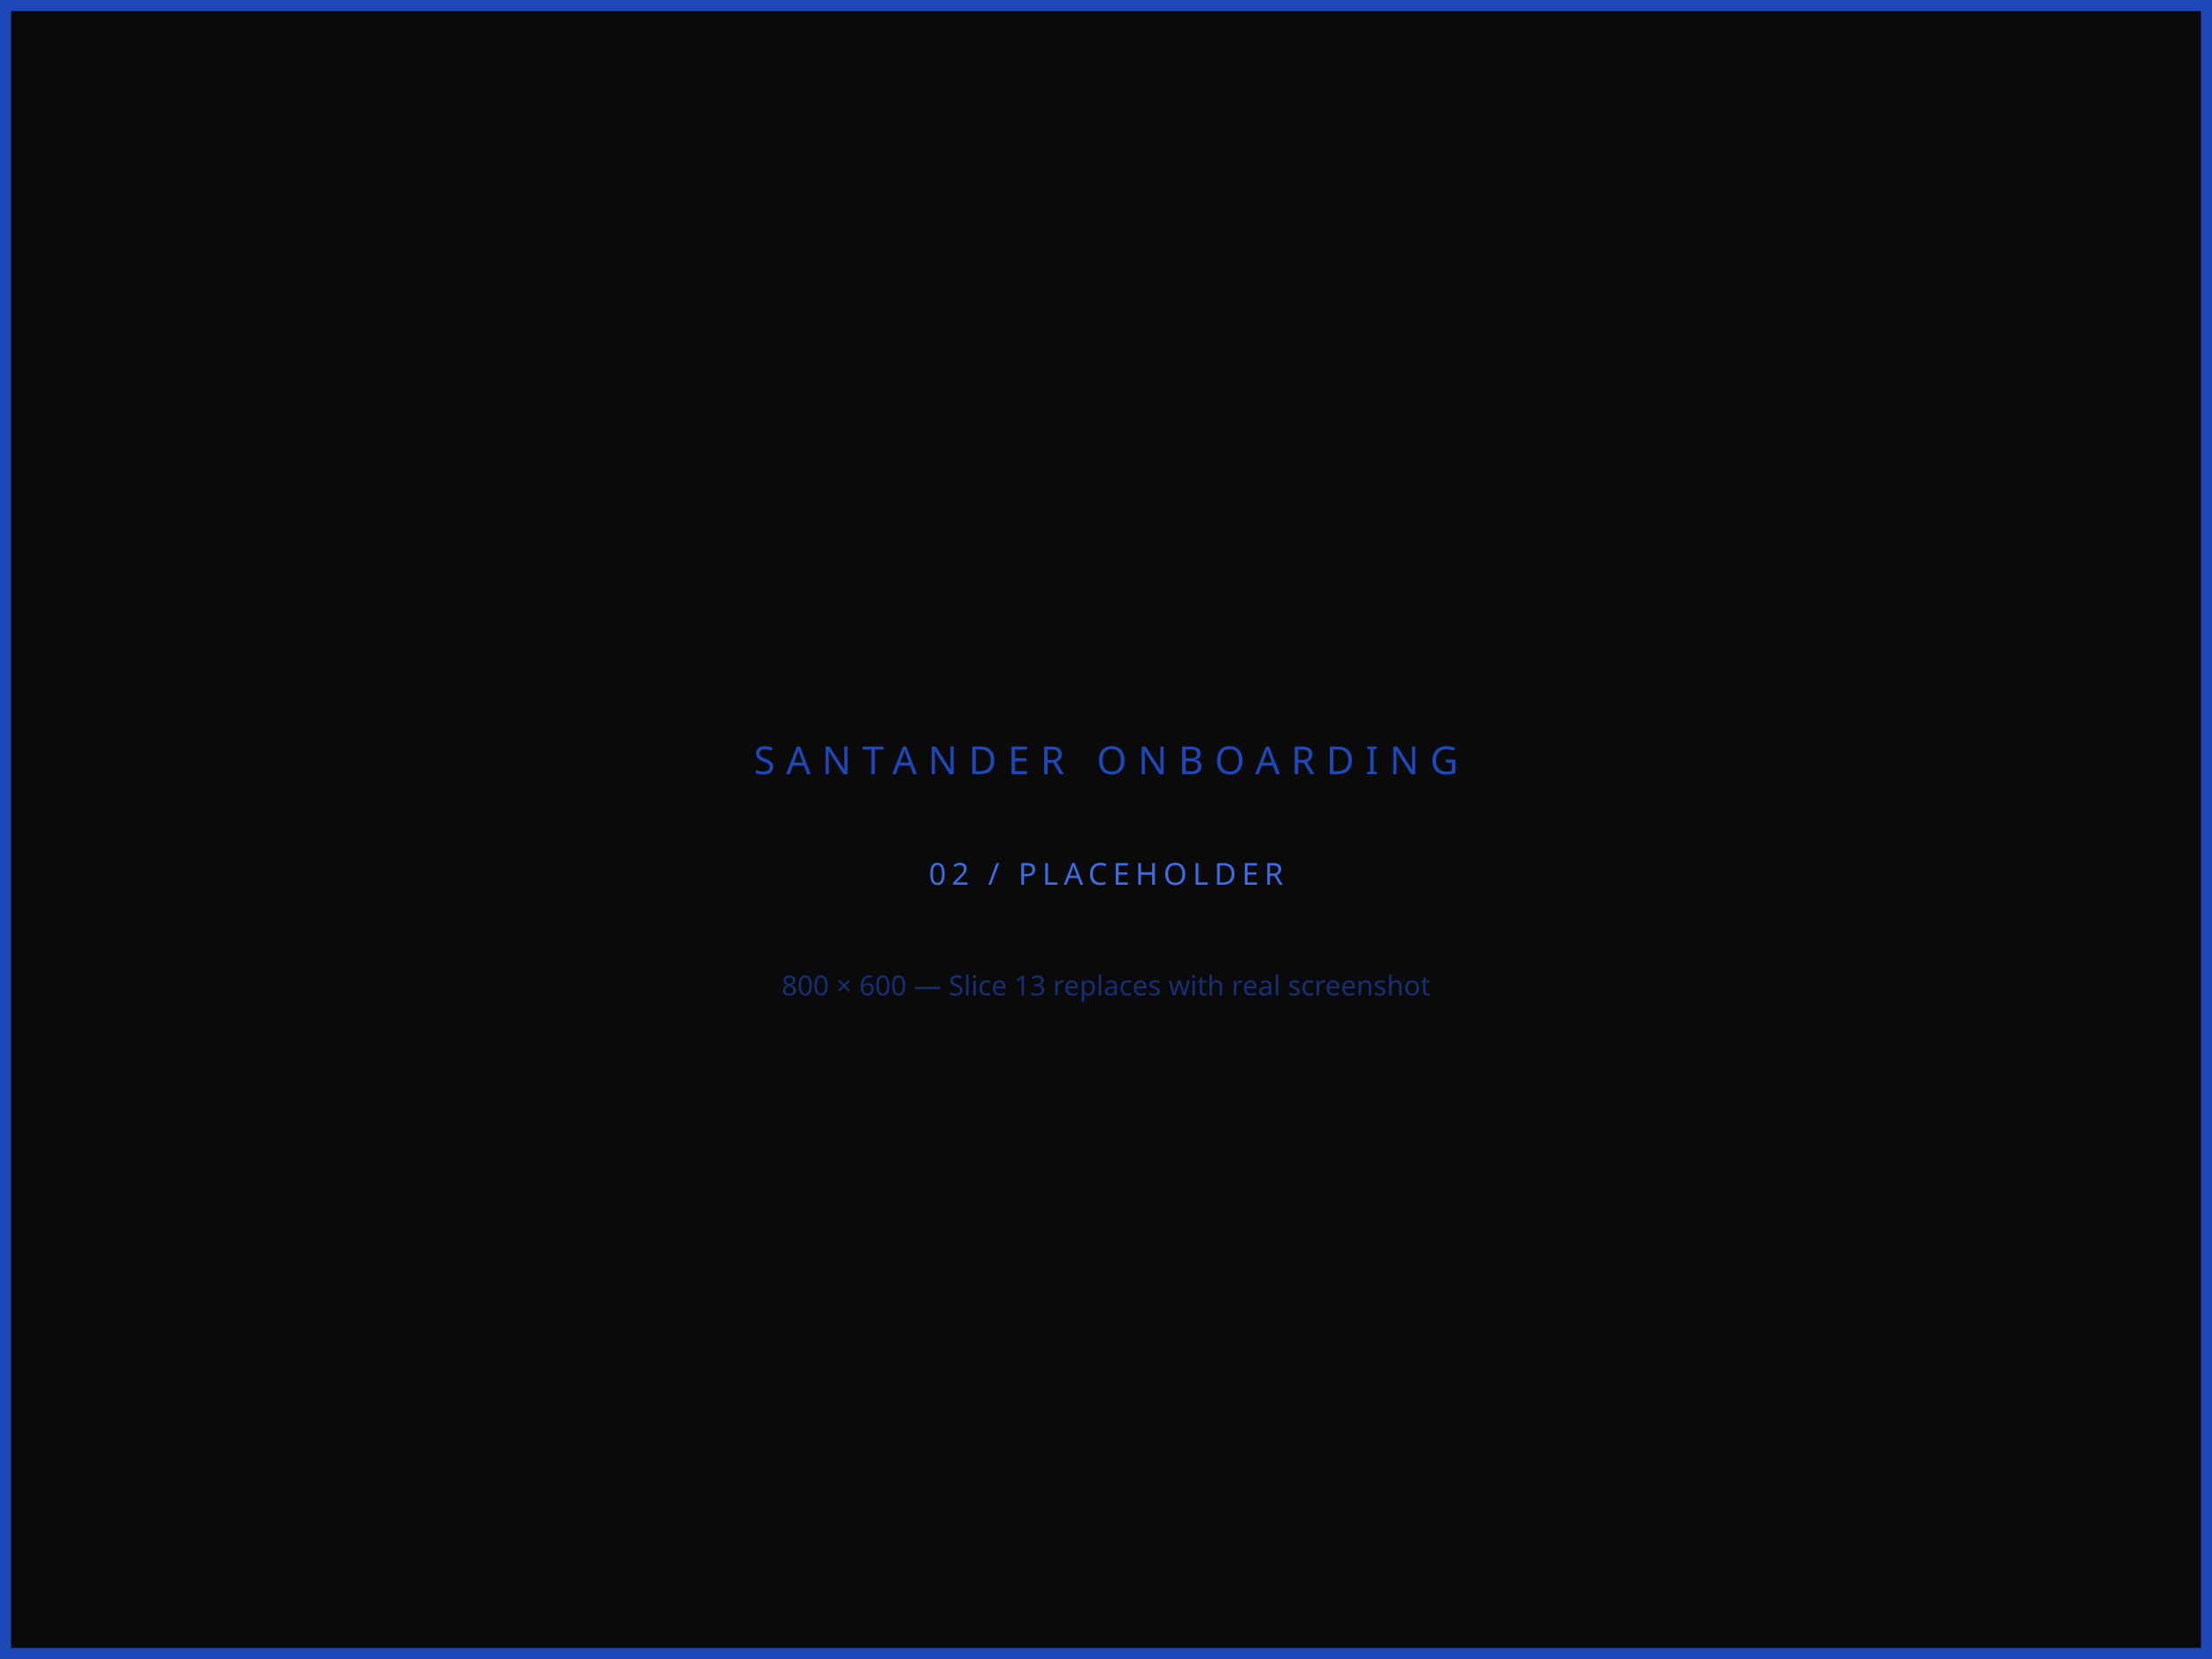
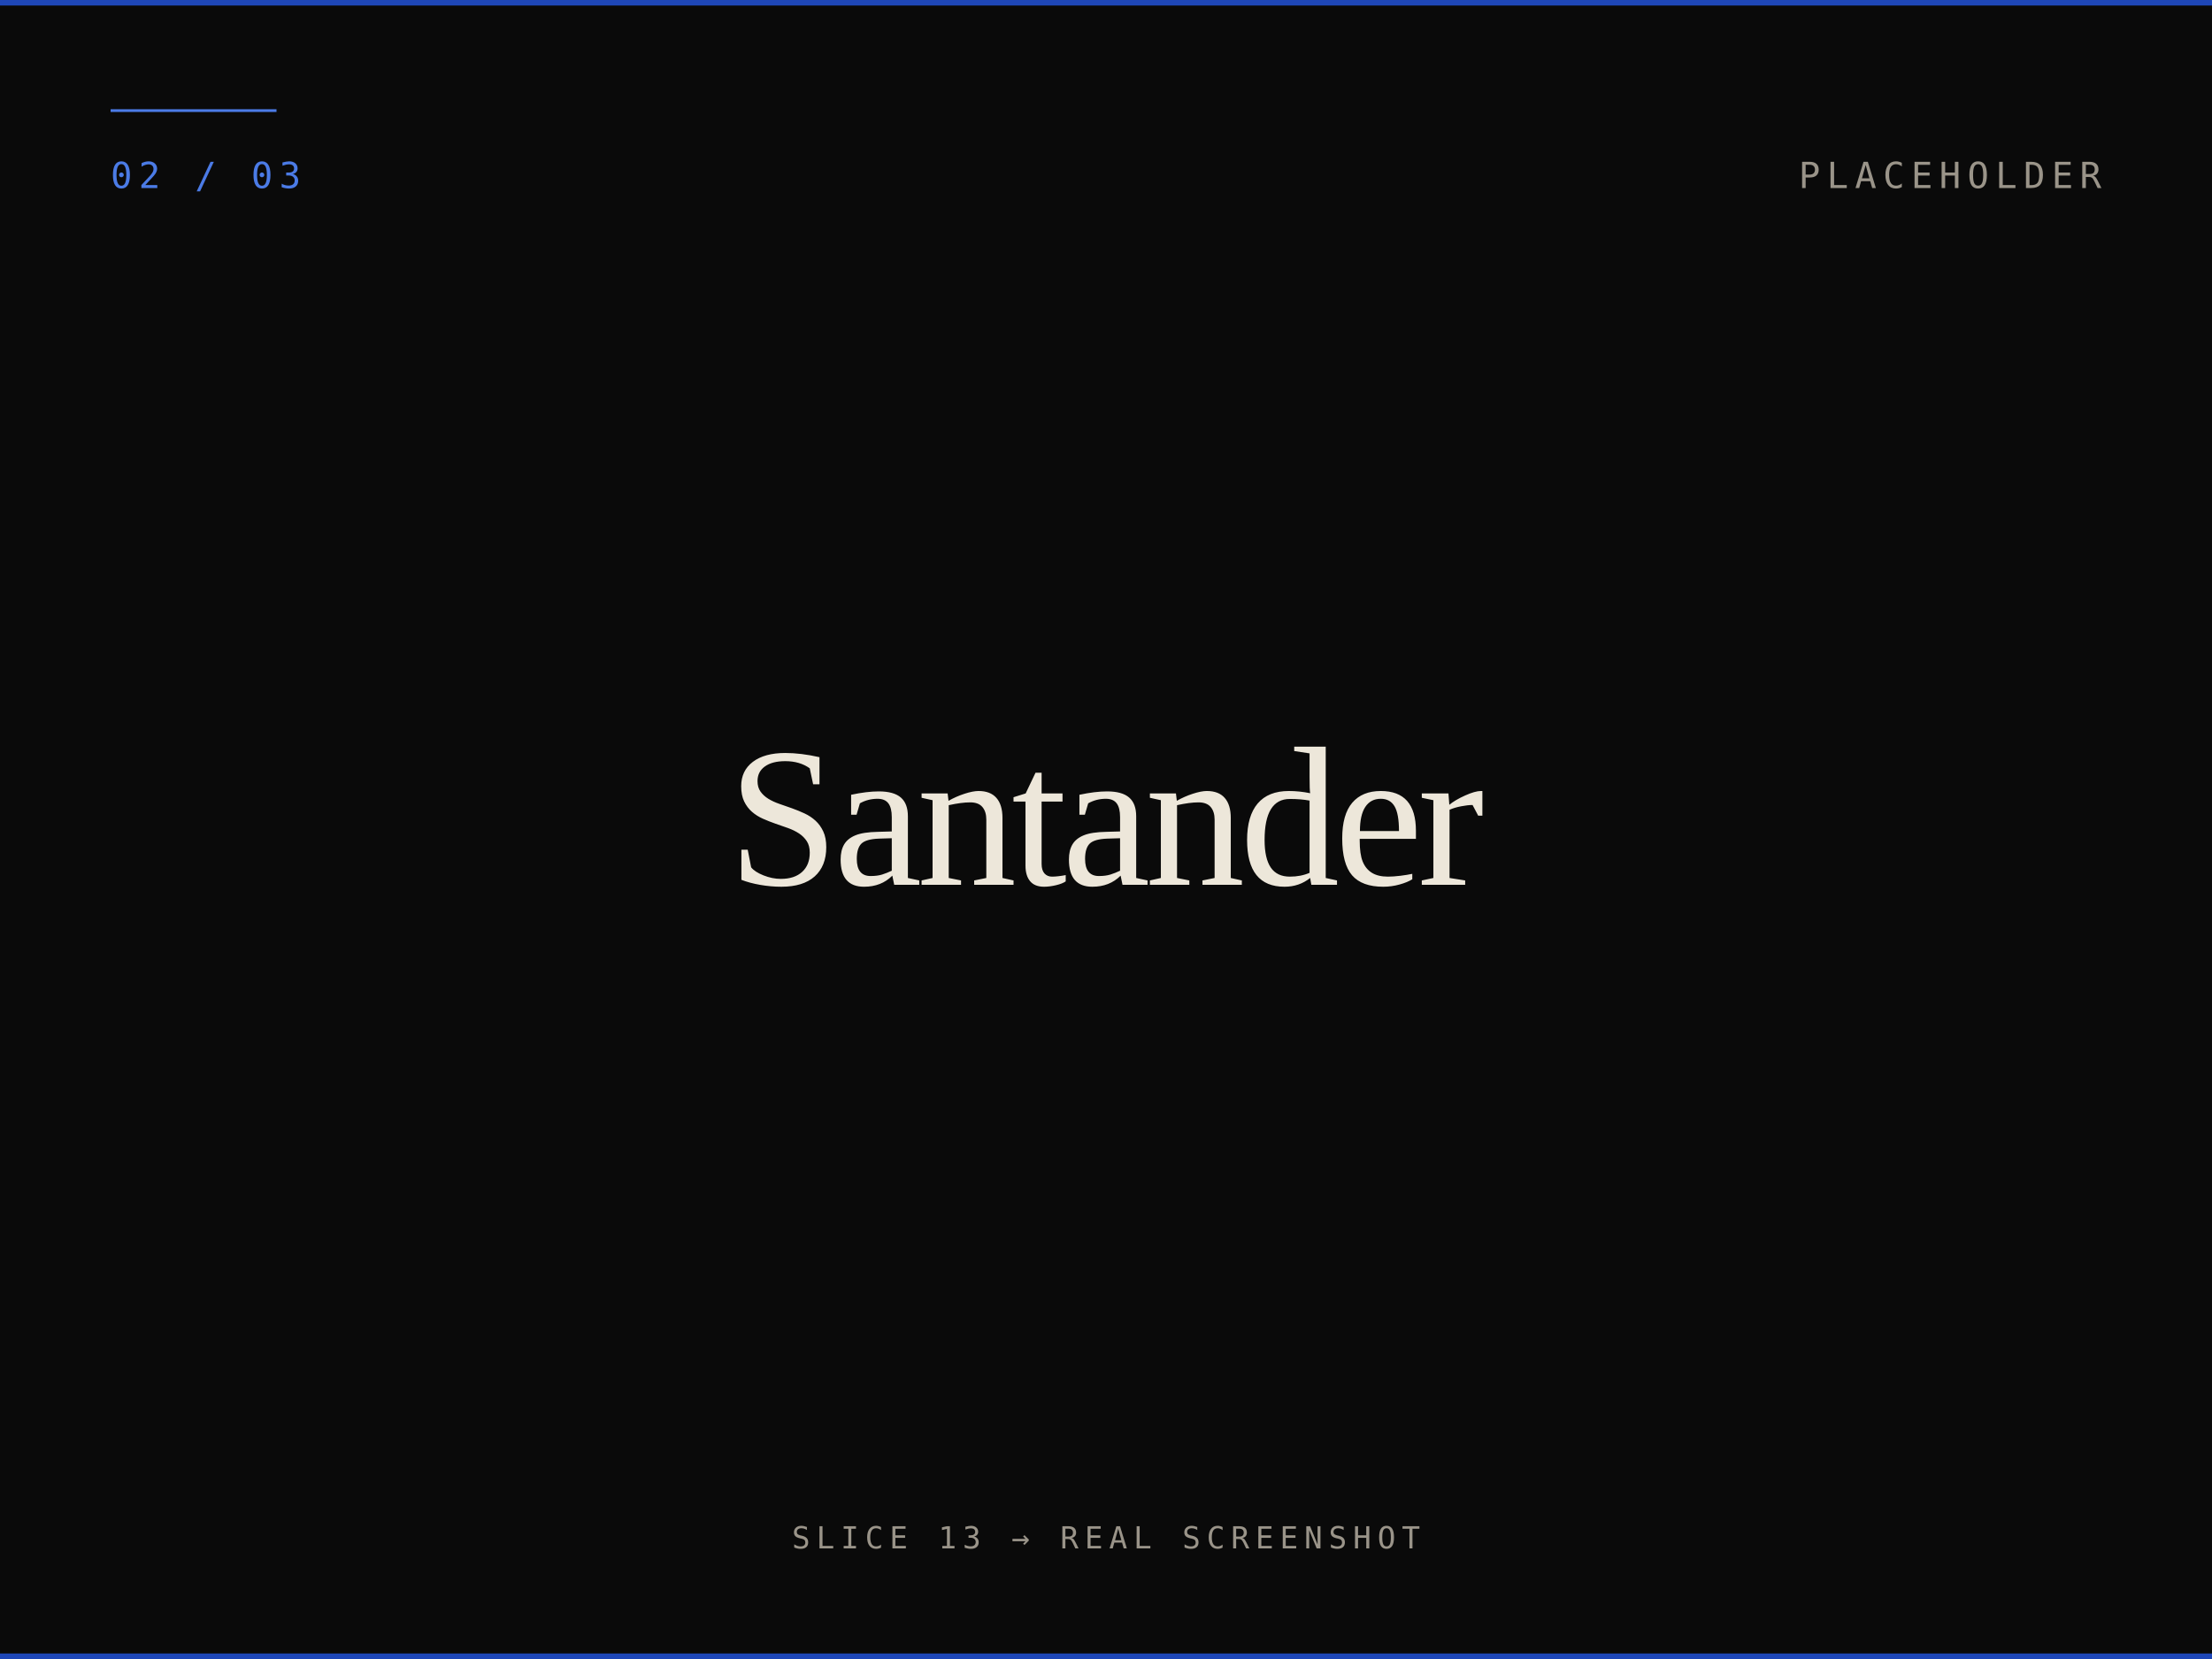
- <svg xmlns="http://www.w3.org/2000/svg" width="800" height="600" viewBox="0 0 800 600" role="img" aria-label="Santander Onboarding — placeholder image 2">
+ <svg xmlns="http://www.w3.org/2000/svg" width="800" height="600" viewBox="0 0 800 600" role="img" aria-label="Santander — placeholder 2">
  <rect width="800" height="600" fill="#0A0A0A" />
-   <rect x="0" y="0" width="800" height="4" fill="#1E47B8" />
-   <rect x="0" y="596" width="800" height="4" fill="#1E47B8" />
-   <rect x="0" y="0" width="4" height="600" fill="#1E47B8" />
-   <rect x="796" y="0" width="4" height="600" fill="#1E47B8" />
-   <text x="400" y="280" font-family="sans-serif" font-size="14" fill="#1E47B8" text-anchor="middle" letter-spacing="4">SANTANDER ONBOARDING</text>
-   <text x="400" y="320" font-family="sans-serif" font-size="11" fill="#3D6BE0" text-anchor="middle" letter-spacing="2">02 / PLACEHOLDER</text>
-   <text x="400" y="360" font-family="sans-serif" font-size="10" fill="#1E47B8" text-anchor="middle" opacity="0.6">800 × 600 — Slice 13 replaces with real screenshot</text>
+   <rect x="0" y="0" width="800" height="2" fill="#1E47B8" />
+   <rect x="0" y="598" width="800" height="2" fill="#1E47B8" />
+   <line x1="40" y1="40" x2="100" y2="40" stroke="#4B7BE6" stroke-width="1" />
+   <text x="40" y="68" font-family="ui-monospace, 'JetBrains Mono', monospace" font-size="13" fill="#4B7BE6" letter-spacing="0.18em">02 / 03</text>
+   <text x="760" y="68" font-family="ui-monospace, monospace" font-size="13" fill="#9A9489" text-anchor="end" letter-spacing="0.18em">PLACEHOLDER</text>
+   <text x="400" y="320" font-family="Georgia, 'Times New Roman', serif" font-size="72" fill="#EDE7DA" text-anchor="middle" font-weight="300" letter-spacing="-0.025em">Santander</text>
+   <text x="400" y="560" font-family="ui-monospace, monospace" font-size="11" fill="#9A9489" text-anchor="middle" letter-spacing="0.2em">SLICE 13 → REAL SCREENSHOT</text>
</svg>
